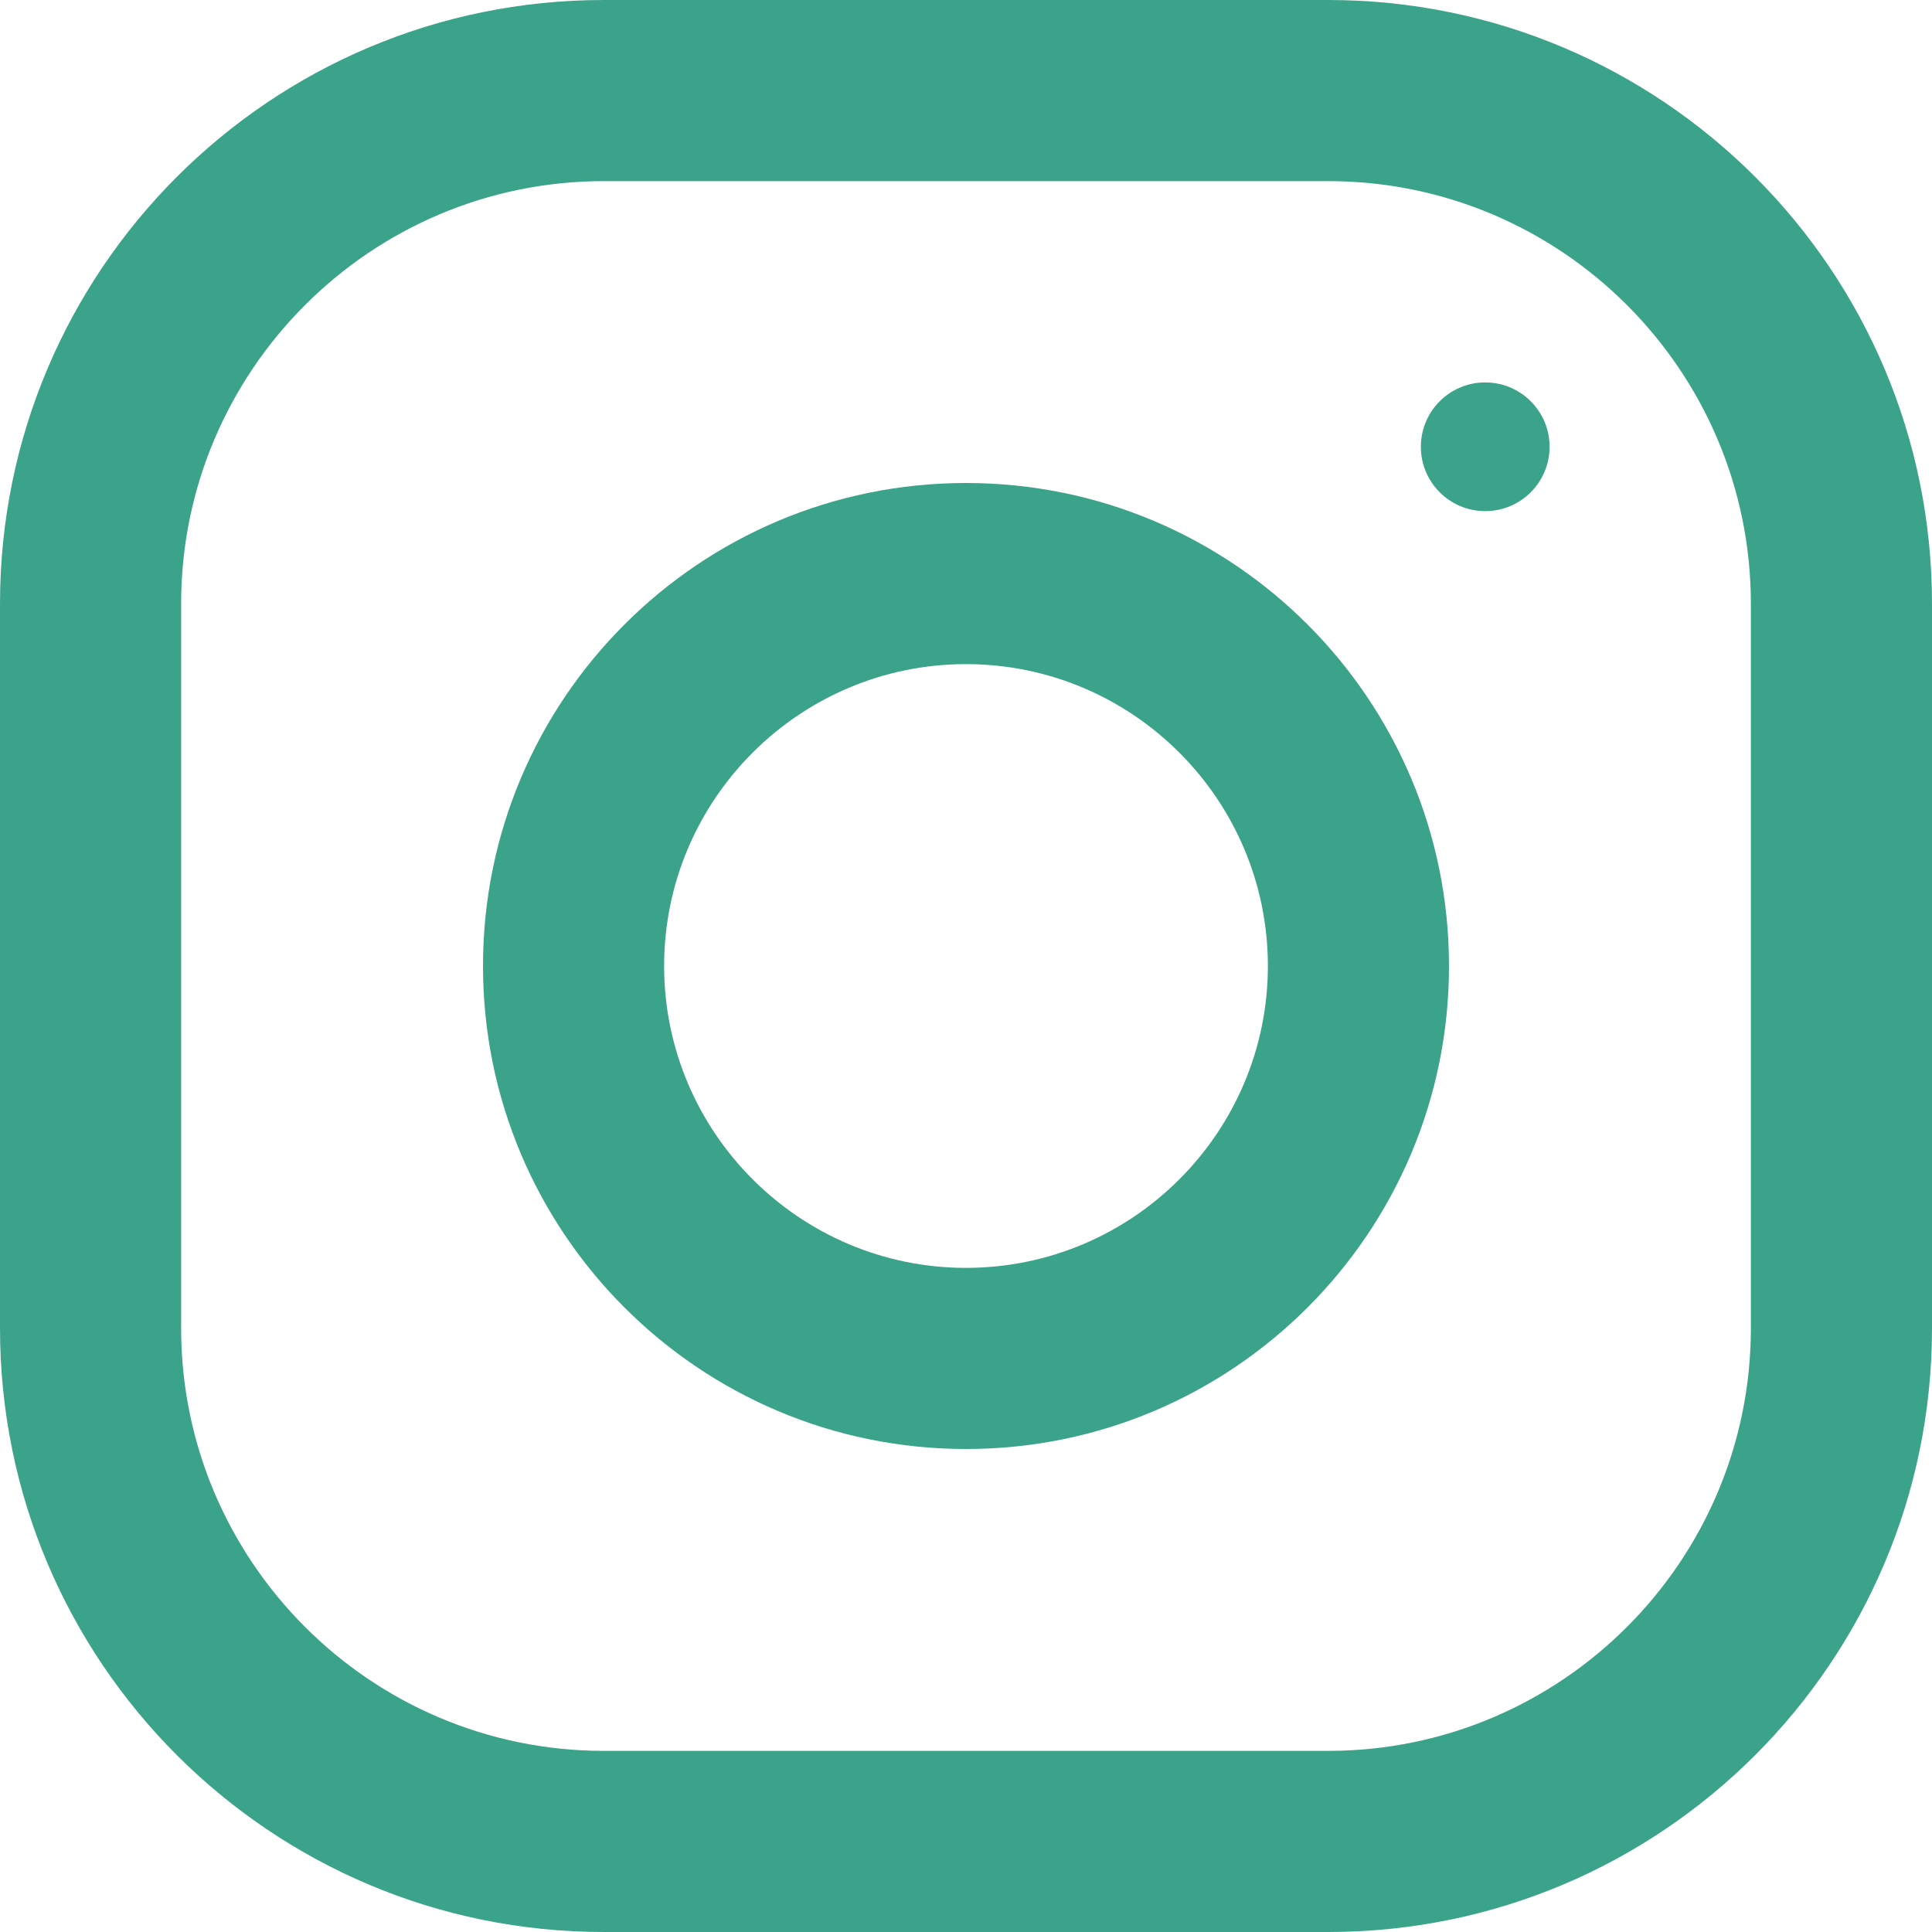
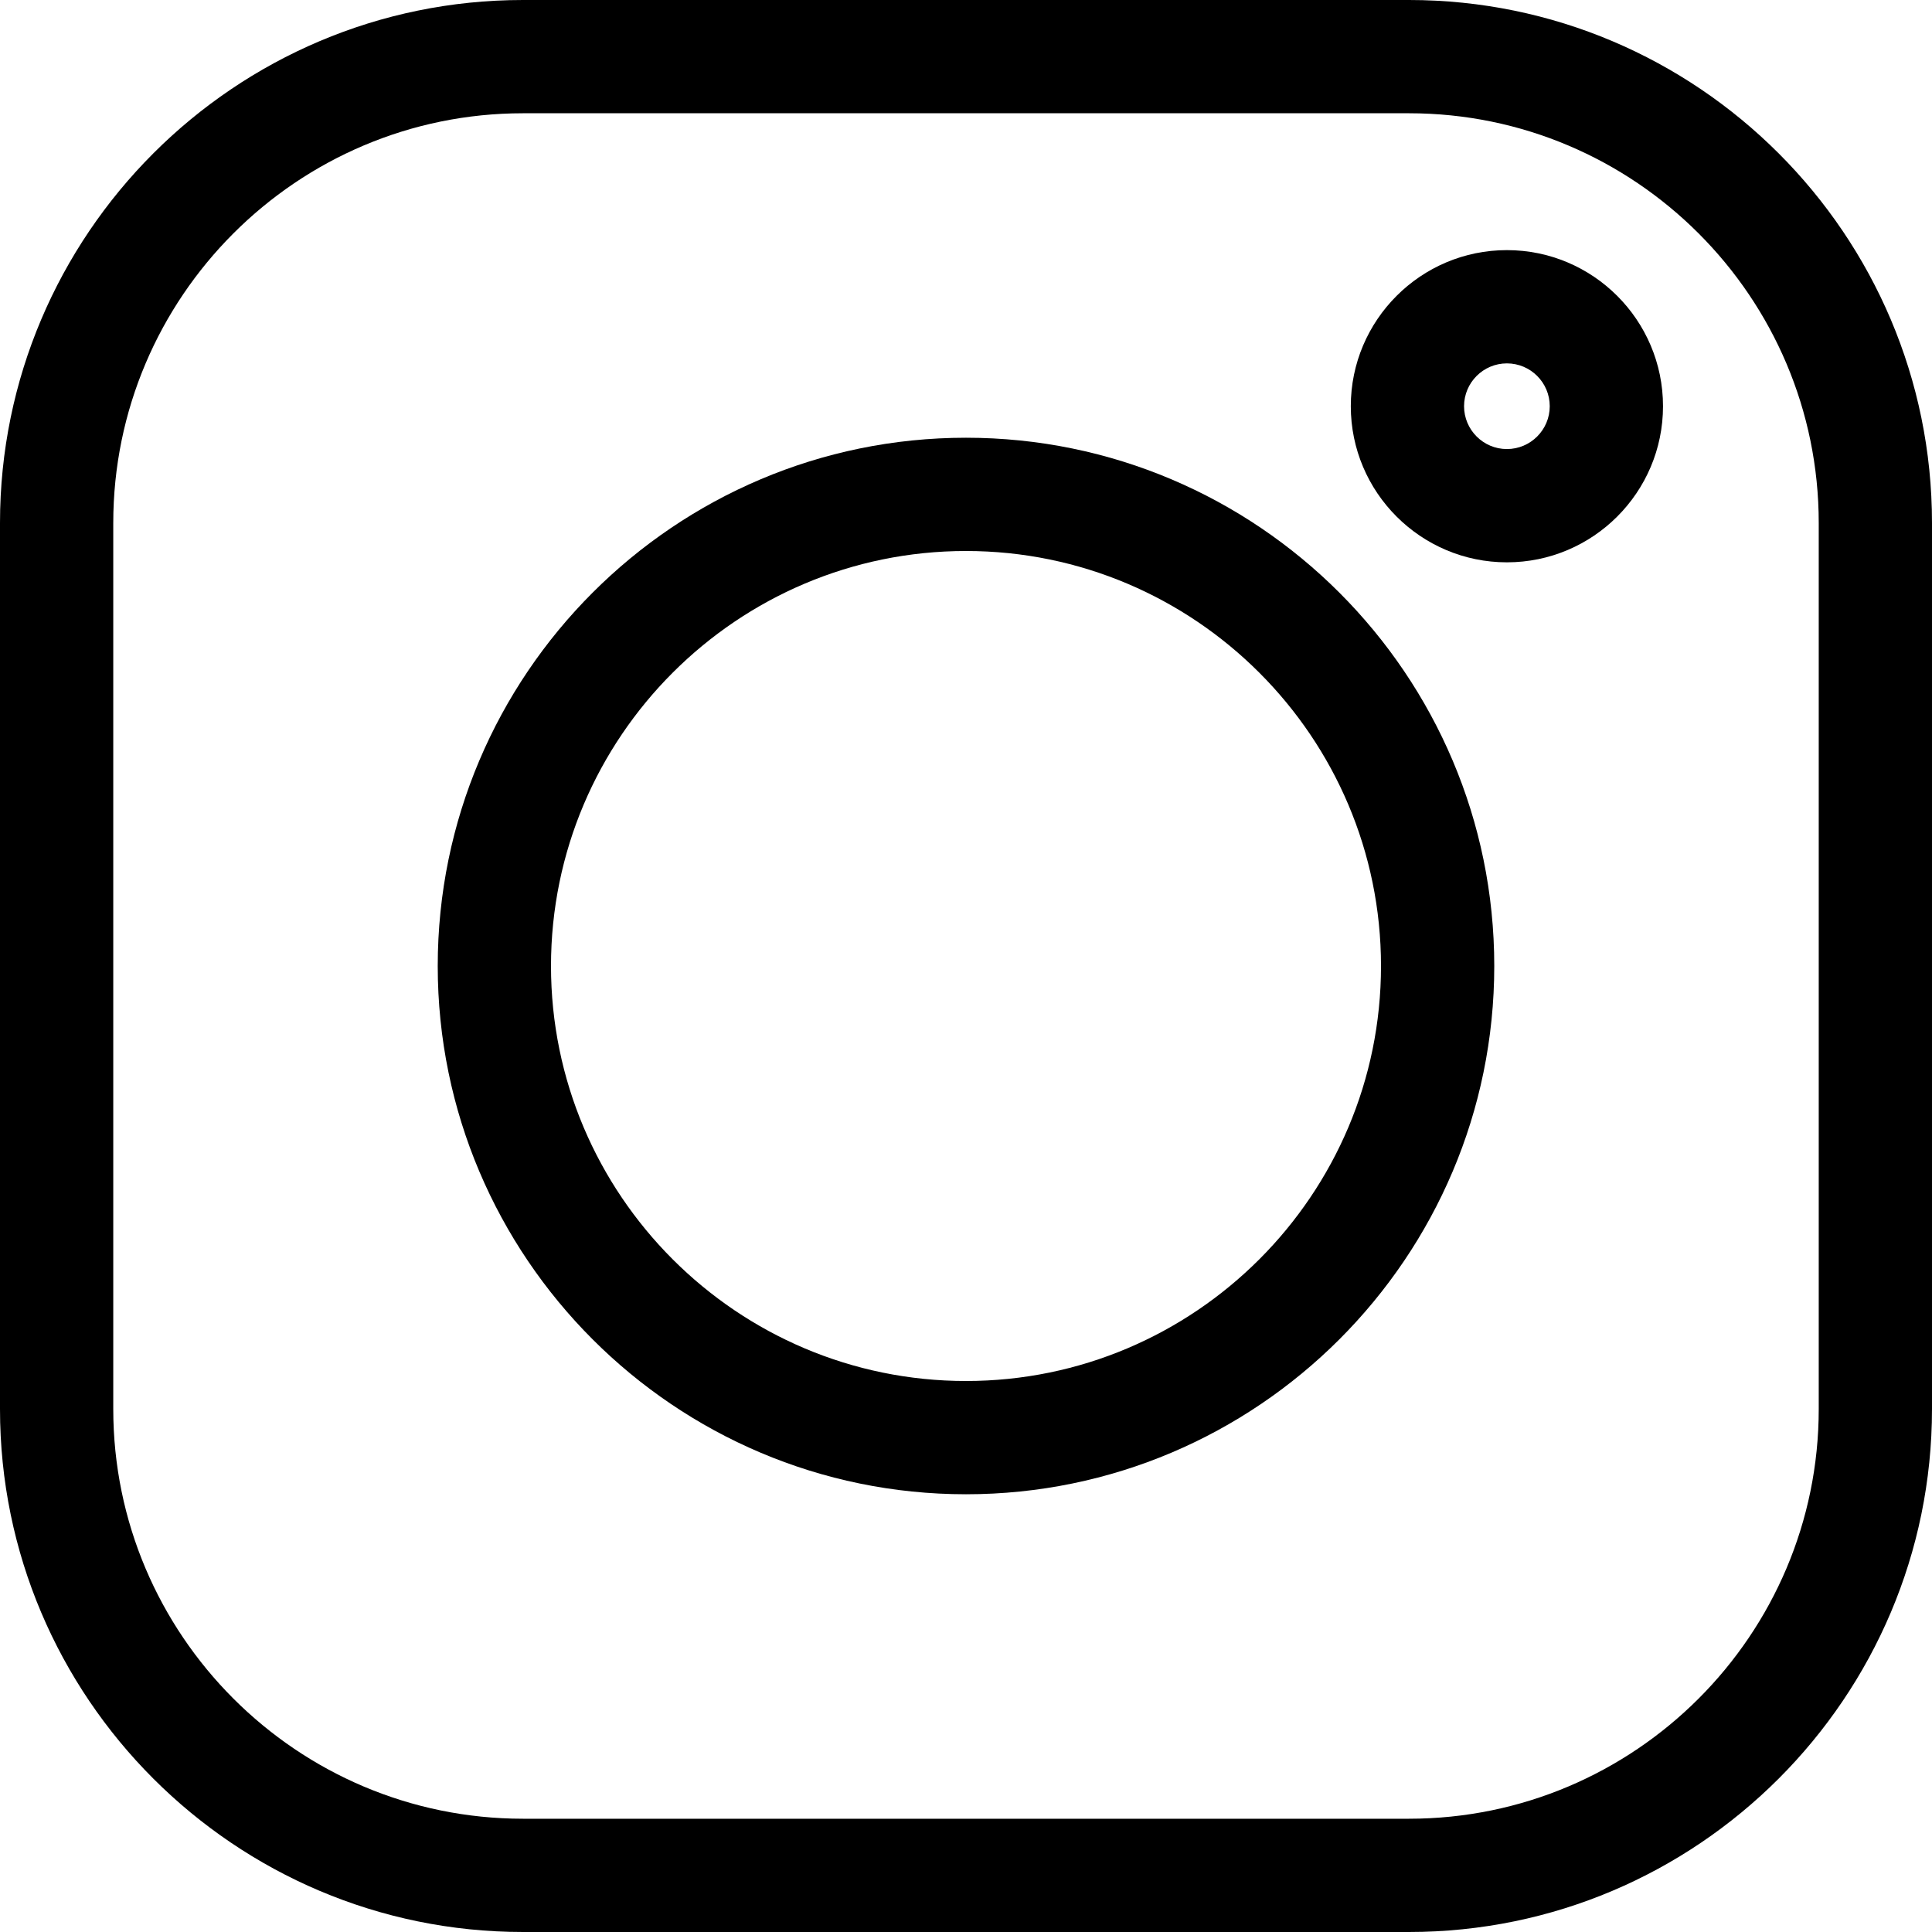
- <svg xmlns="http://www.w3.org/2000/svg" version="1.1" id="Capa_1" x="0px" y="0px" viewBox="0 0 512 512" style="enable-background:new 0 0 512 512;" xml:space="preserve" class="">
-   <g>
-     <g>
-       <g>
-         <path d="M352,0H160C71.648,0,0,71.648,0,160v192c0,88.352,71.648,160,160,160h192c88.352,0,160-71.648,160-160V160    C512,71.648,440.352,0,352,0z M464,352c0,61.76-50.24,112-112,112H160c-61.76,0-112-50.24-112-112V160C48,98.24,98.24,48,160,48    h192c61.76,0,112,50.24,112,112V352z" data-original="#000000" class="active-path" data-old_color="#000000" fill="#3ca38b" />
-       </g>
-     </g>
-     <g>
-       <g>
-         <path d="M256,128c-70.688,0-128,57.312-128,128s57.312,128,128,128s128-57.312,128-128S326.688,128,256,128z M256,336    c-44.096,0-80-35.904-80-80c0-44.128,35.904-80,80-80s80,35.872,80,80C336,300.096,300.096,336,256,336z" data-original="#000000" class="active-path" data-old_color="#000000" fill="#3ca38b" />
-       </g>
-     </g>
-     <g>
-       <g>
-         <circle cx="393.6" cy="118.4" r="17.056" data-original="#000000" class="active-path" data-old_color="#000000" fill="#3ca38b" />
-       </g>
-     </g>
-   </g>
+ <svg xmlns="http://www.w3.org/2000/svg" viewBox="0 0 512.001 512.001">
+   <path d="m373.406 0h-234.812c-76.422 0-138.594 62.172-138.594 138.594v234.816c0 76.418 62.172 138.59 138.594 138.59h234.816c76.418 0 138.59-62.172 138.59-138.59v-234.816c0-76.422-62.172-138.594-138.594-138.594zm108.578 373.41c0 59.867-48.707 108.574-108.578 108.574h-234.812c-59.871 0-108.578-48.707-108.578-108.574v-234.816c0-59.871 48.707-108.578 108.578-108.578h234.816c59.867 0 108.574 48.707 108.574 108.578zm0 0" />
+   <path d="m256 116.004c-77.195 0-139.996 62.801-139.996 139.996s62.801 139.996 139.996 139.996 139.996-62.801 139.996-139.996-62.801-139.996-139.996-139.996zm0 249.977c-60.641 0-109.98-49.336-109.98-109.98 0-60.641 49.34-109.98 109.98-109.98 60.645 0 109.98 49.34 109.98 109.98 0 60.645-49.336 109.98-109.98 109.98zm0 0" />
+   <path d="m399.344 66.285c-22.812 0-41.367 18.559-41.367 41.367 0 22.812 18.555 41.371 41.367 41.371s41.371-18.559 41.371-41.371-18.559-41.367-41.371-41.367zm0 52.719c-6.258 0-11.352-5.094-11.352-11.352 0-6.262 5.094-11.352 11.352-11.352 6.262 0 11.355 5.09 11.355 11.352 0 6.258-5.094 11.352-11.355 11.352zm0 0" />
</svg>
